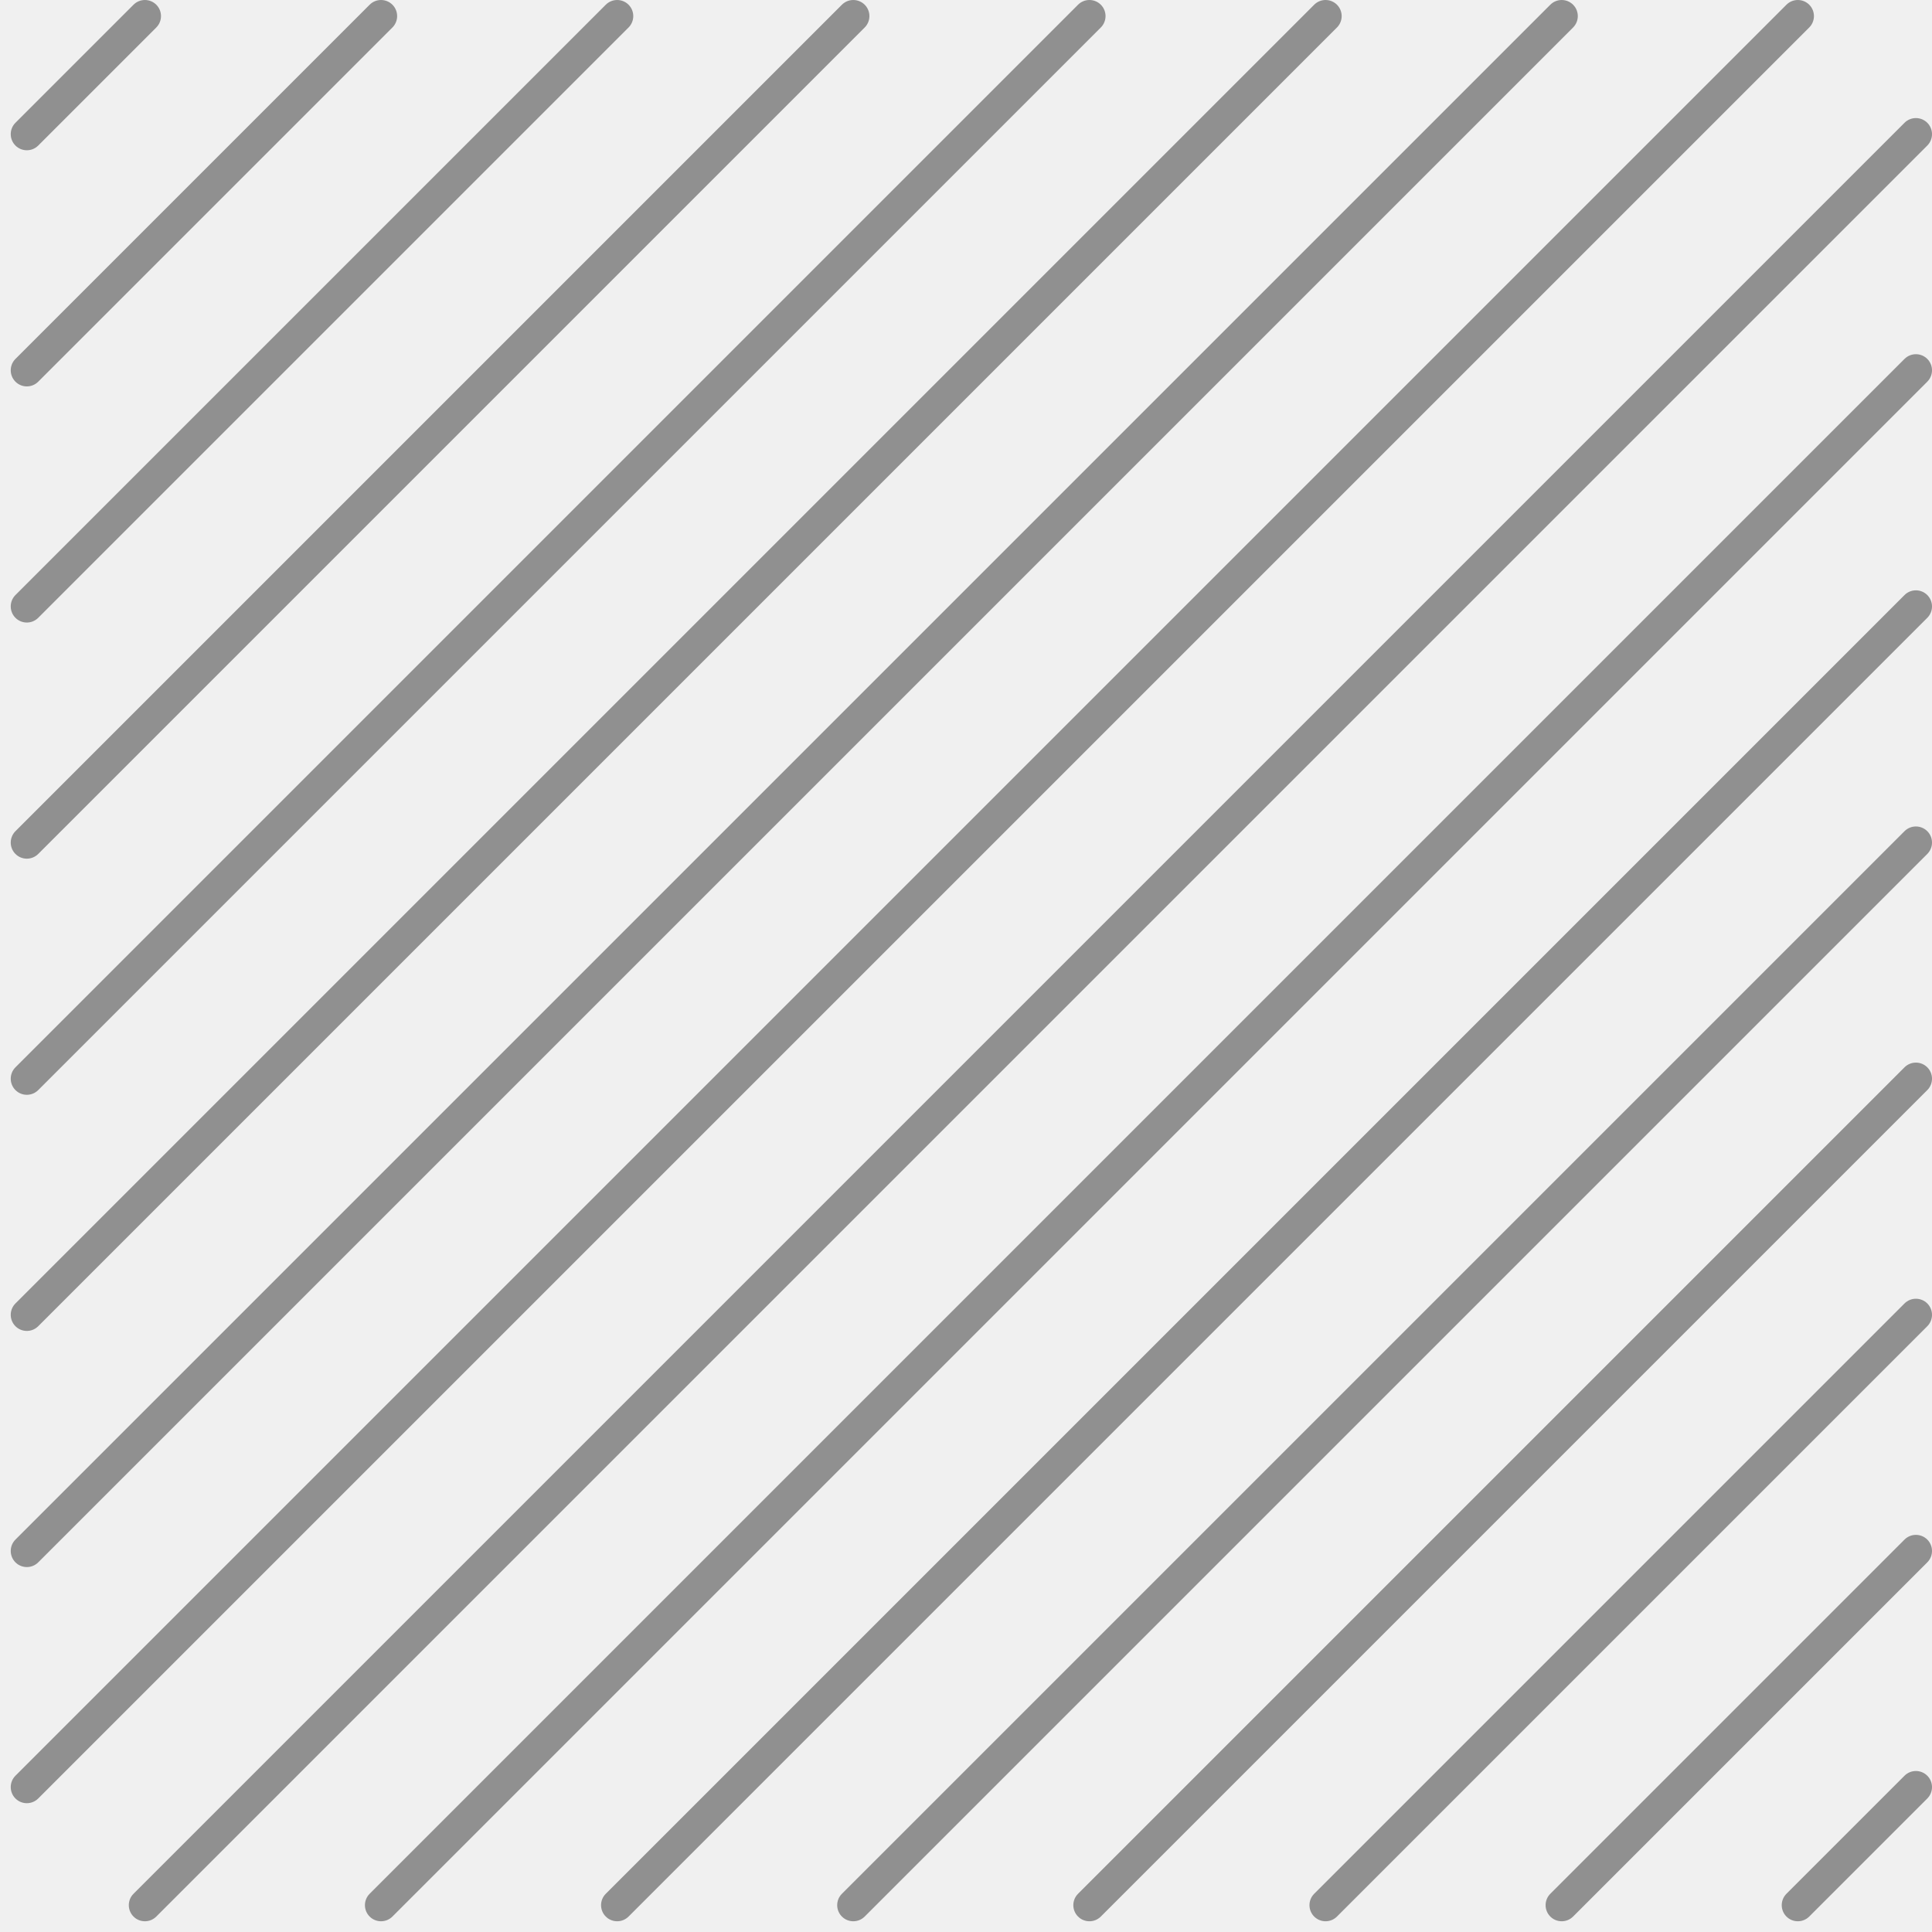
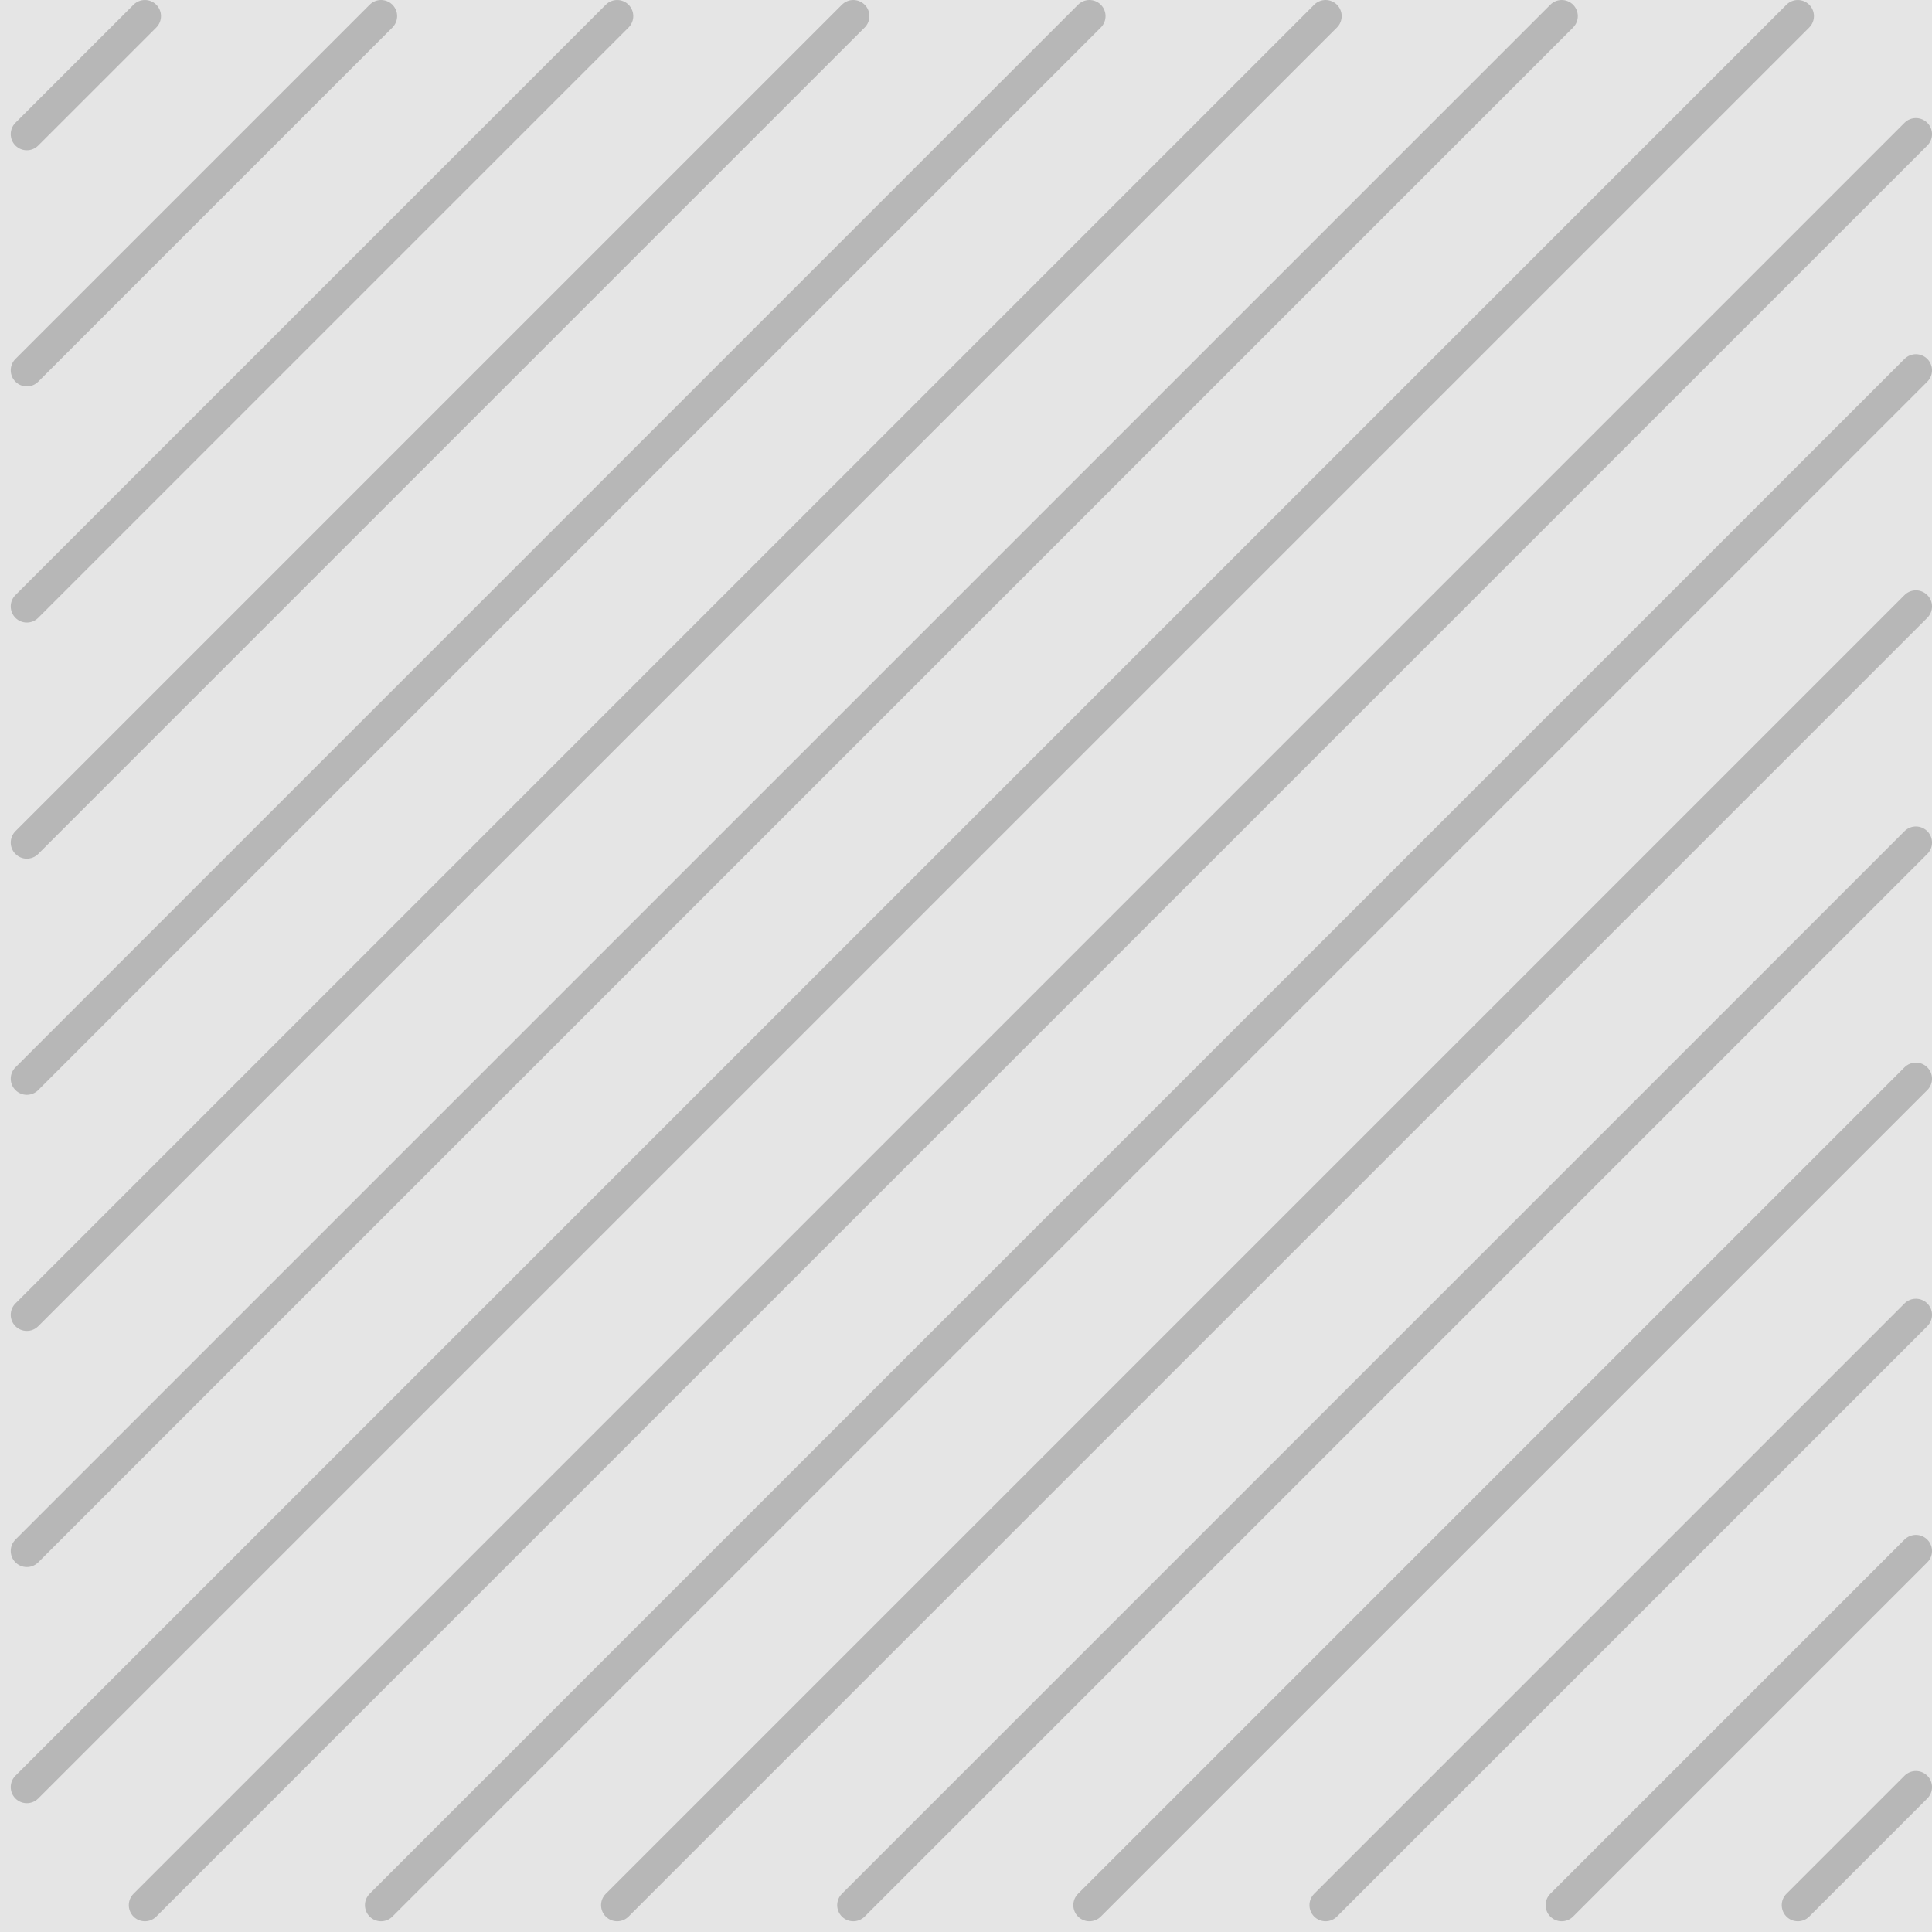
<svg xmlns="http://www.w3.org/2000/svg" width="180" height="180" viewBox="0 0 180 180" fill="none">
-   <g clip-path="url(#clip0_116_987)">
-     <path d="M14.561 2.561C15.146 1.975 15.146 1.025 14.561 0.439C13.975 -0.146 13.025 -0.146 12.439 0.439L1.439 11.439C0.854 12.025 0.854 12.975 1.439 13.561C2.025 14.146 2.975 14.146 3.561 13.561L14.561 2.561Z" fill="black" fill-opacity="0.4" />
-     <path d="M36.561 2.561C37.147 1.975 37.147 1.025 36.561 0.439C35.975 -0.146 35.025 -0.146 34.439 0.439L1.439 33.439C0.854 34.025 0.854 34.975 1.439 35.561C2.025 36.147 2.975 36.147 3.561 35.561L36.561 2.561Z" fill="black" fill-opacity="0.4" />
-     <path d="M58.561 2.561C59.147 1.975 59.147 1.025 58.561 0.439C57.975 -0.146 57.025 -0.146 56.439 0.439L1.439 55.439C0.854 56.025 0.854 56.975 1.439 57.561C2.025 58.147 2.975 58.147 3.561 57.561L58.561 2.561Z" fill="black" fill-opacity="0.4" />
-     <path d="M80.561 2.561C81.147 1.975 81.147 1.025 80.561 0.439C79.975 -0.146 79.025 -0.146 78.439 0.439L1.439 77.439C0.854 78.025 0.854 78.975 1.439 79.561C2.025 80.147 2.975 80.147 3.561 79.561L80.561 2.561Z" fill="black" fill-opacity="0.4" />
-     <path d="M102.561 2.561C103.147 1.975 103.147 1.025 102.561 0.439C101.975 -0.146 101.025 -0.146 100.439 0.439L1.439 99.439C0.854 100.025 0.854 100.975 1.439 101.561C2.025 102.146 2.975 102.146 3.561 101.561L102.561 2.561Z" fill="black" fill-opacity="0.4" />
-     <path d="M124.561 2.561C125.147 1.975 125.147 1.025 124.561 0.439C123.975 -0.146 123.025 -0.146 122.439 0.439L1.439 121.439C0.854 122.025 0.854 122.975 1.439 123.561C2.025 124.146 2.975 124.146 3.561 123.561L124.561 2.561Z" fill="black" fill-opacity="0.4" />
-     <path d="M146.561 2.561C147.147 1.975 147.147 1.025 146.561 0.439C145.975 -0.146 145.025 -0.146 144.439 0.439L1.439 143.439C0.854 144.025 0.854 144.975 1.439 145.561C2.025 146.146 2.975 146.146 3.561 145.561L146.561 2.561Z" fill="black" fill-opacity="0.4" />
-     <path d="M168.561 2.561C169.147 1.975 169.147 1.025 168.561 0.439C167.975 -0.146 167.025 -0.146 166.439 0.439L1.439 165.439C0.854 166.025 0.854 166.975 1.439 167.561C2.025 168.146 2.975 168.146 3.561 167.561L168.561 2.561Z" fill="black" fill-opacity="0.4" />
-     <path d="M179.561 13.561C180.147 12.975 180.147 12.025 179.561 11.439C178.975 10.854 178.025 10.854 177.439 11.439L12.439 176.439C11.854 177.025 11.854 177.975 12.439 178.561C13.025 179.146 13.975 179.146 14.561 178.561L179.561 13.561Z" fill="black" fill-opacity="0.4" />
-     <path d="M179.561 35.561C180.147 34.975 180.147 34.025 179.561 33.439C178.975 32.854 178.025 32.854 177.439 33.439L34.439 176.439C33.853 177.025 33.853 177.975 34.439 178.561C35.025 179.146 35.975 179.146 36.561 178.561L179.561 35.561Z" fill="black" fill-opacity="0.4" />
-     <path d="M179.561 57.561C180.147 56.975 180.147 56.025 179.561 55.439C178.975 54.854 178.025 54.854 177.439 55.439L56.439 176.439C55.853 177.025 55.853 177.975 56.439 178.561C57.025 179.146 57.975 179.146 58.561 178.561L179.561 57.561Z" fill="black" fill-opacity="0.4" />
-     <path d="M179.561 79.561C180.147 78.975 180.147 78.025 179.561 77.439C178.975 76.854 178.025 76.854 177.439 77.439L78.439 176.439C77.853 177.025 77.853 177.975 78.439 178.561C79.025 179.146 79.975 179.146 80.561 178.561L179.561 79.561Z" fill="black" fill-opacity="0.4" />
-     <path d="M179.561 101.561C180.147 100.975 180.147 100.025 179.561 99.439C178.975 98.854 178.025 98.854 177.439 99.439L100.439 176.439C99.853 177.025 99.853 177.975 100.439 178.561C101.025 179.146 101.975 179.146 102.561 178.561L179.561 101.561Z" fill="black" fill-opacity="0.4" />
-     <path d="M179.561 123.561C180.147 122.975 180.147 122.025 179.561 121.439C178.975 120.854 178.025 120.854 177.439 121.439L122.439 176.439C121.854 177.025 121.854 177.975 122.439 178.561C123.025 179.146 123.975 179.146 124.561 178.561L179.561 123.561Z" fill="black" fill-opacity="0.4" />
-     <path d="M179.561 145.561C180.147 144.975 180.147 144.025 179.561 143.439C178.975 142.854 178.025 142.854 177.439 143.439L144.439 176.439C143.854 177.025 143.854 177.975 144.439 178.561C145.025 179.146 145.975 179.146 146.561 178.561L179.561 145.561Z" fill="black" fill-opacity="0.4" />
-     <path d="M179.561 167.561C180.147 166.975 180.147 166.025 179.561 165.439C178.975 164.854 178.025 164.854 177.439 165.439L166.439 176.439C165.854 177.025 165.854 177.975 166.439 178.561C167.025 179.146 167.975 179.146 168.561 178.561L179.561 167.561Z" fill="black" fill-opacity="0.4" />
+   <g clip-path="url(#clip0_123_250)">
+     <rect width="180" height="180" fill="black" fill-opacity="0.05" />
+     <path d="M14.561 2.561C15.146 1.975 15.146 1.025 14.561 0.439C13.975 -0.146 13.025 -0.146 12.439 0.439L1.439 11.439C0.854 12.025 0.854 12.975 1.439 13.561C2.025 14.146 2.975 14.146 3.561 13.561L14.561 2.561Z" fill="black" fill-opacity="0.2" />
+     <path d="M36.561 2.561C37.147 1.975 37.147 1.025 36.561 0.439C35.975 -0.146 35.025 -0.146 34.439 0.439L1.439 33.439C0.854 34.025 0.854 34.975 1.439 35.561C2.025 36.147 2.975 36.147 3.561 35.561L36.561 2.561Z" fill="black" fill-opacity="0.2" />
+     <path d="M58.561 2.561C59.147 1.975 59.147 1.025 58.561 0.439C57.975 -0.146 57.025 -0.146 56.439 0.439L1.439 55.439C0.854 56.025 0.854 56.975 1.439 57.561C2.025 58.147 2.975 58.147 3.561 57.561L58.561 2.561Z" fill="black" fill-opacity="0.2" />
+     <path d="M80.561 2.561C81.147 1.975 81.147 1.025 80.561 0.439C79.975 -0.146 79.025 -0.146 78.439 0.439L1.439 77.439C0.854 78.025 0.854 78.975 1.439 79.561C2.025 80.147 2.975 80.147 3.561 79.561L80.561 2.561Z" fill="black" fill-opacity="0.2" />
+     <path d="M102.561 2.561C103.147 1.975 103.147 1.025 102.561 0.439C101.975 -0.146 101.025 -0.146 100.439 0.439L1.439 99.439C0.854 100.025 0.854 100.975 1.439 101.561C2.025 102.146 2.975 102.146 3.561 101.561L102.561 2.561Z" fill="black" fill-opacity="0.2" />
+     <path d="M124.561 2.561C125.147 1.975 125.147 1.025 124.561 0.439C123.975 -0.146 123.025 -0.146 122.439 0.439L1.439 121.439C0.854 122.025 0.854 122.975 1.439 123.561C2.025 124.146 2.975 124.146 3.561 123.561L124.561 2.561Z" fill="black" fill-opacity="0.2" />
+     <path d="M146.561 2.561C147.147 1.975 147.147 1.025 146.561 0.439C145.975 -0.146 145.025 -0.146 144.439 0.439L1.439 143.439C0.854 144.025 0.854 144.975 1.439 145.561C2.025 146.146 2.975 146.146 3.561 145.561L146.561 2.561Z" fill="black" fill-opacity="0.2" />
+     <path d="M168.561 2.561C169.147 1.975 169.147 1.025 168.561 0.439C167.975 -0.146 167.025 -0.146 166.439 0.439L1.439 165.439C0.854 166.025 0.854 166.975 1.439 167.561C2.025 168.146 2.975 168.146 3.561 167.561L168.561 2.561Z" fill="black" fill-opacity="0.2" />
+     <path d="M179.561 13.561C180.147 12.975 180.147 12.025 179.561 11.439C178.975 10.854 178.025 10.854 177.439 11.439L12.439 176.439C11.854 177.025 11.854 177.975 12.439 178.561C13.025 179.146 13.975 179.146 14.561 178.561L179.561 13.561Z" fill="black" fill-opacity="0.2" />
+     <path d="M179.561 35.561C180.147 34.975 180.147 34.025 179.561 33.439C178.975 32.854 178.025 32.854 177.439 33.439L34.439 176.439C33.853 177.025 33.853 177.975 34.439 178.561C35.025 179.146 35.975 179.146 36.561 178.561L179.561 35.561Z" fill="black" fill-opacity="0.2" />
+     <path d="M179.561 57.561C180.147 56.975 180.147 56.025 179.561 55.439C178.975 54.854 178.025 54.854 177.439 55.439L56.439 176.439C55.853 177.025 55.853 177.975 56.439 178.561C57.025 179.146 57.975 179.146 58.561 178.561L179.561 57.561Z" fill="black" fill-opacity="0.2" />
+     <path d="M179.561 79.561C180.147 78.975 180.147 78.025 179.561 77.439C178.975 76.854 178.025 76.854 177.439 77.439L78.439 176.439C77.853 177.025 77.853 177.975 78.439 178.561C79.025 179.146 79.975 179.146 80.561 178.561L179.561 79.561Z" fill="black" fill-opacity="0.2" />
+     <path d="M179.561 101.561C180.147 100.975 180.147 100.025 179.561 99.439C178.975 98.854 178.025 98.854 177.439 99.439L100.439 176.439C99.853 177.025 99.853 177.975 100.439 178.561C101.025 179.146 101.975 179.146 102.561 178.561L179.561 101.561Z" fill="black" fill-opacity="0.2" />
+     <path d="M179.561 123.561C180.147 122.975 180.147 122.025 179.561 121.439C178.975 120.854 178.025 120.854 177.439 121.439L122.439 176.439C121.854 177.025 121.854 177.975 122.439 178.561C123.025 179.146 123.975 179.146 124.561 178.561L179.561 123.561Z" fill="black" fill-opacity="0.2" />
+     <path d="M179.561 145.561C180.147 144.975 180.147 144.025 179.561 143.439C178.975 142.854 178.025 142.854 177.439 143.439L144.439 176.439C143.854 177.025 143.854 177.975 144.439 178.561C145.025 179.146 145.975 179.146 146.561 178.561L179.561 145.561Z" fill="black" fill-opacity="0.2" />
+     <path d="M179.561 167.561C180.147 166.975 180.147 166.025 179.561 165.439C178.975 164.854 178.025 164.854 177.439 165.439L166.439 176.439C165.854 177.025 165.854 177.975 166.439 178.561C167.025 179.146 167.975 179.146 168.561 178.561L179.561 167.561Z" fill="black" fill-opacity="0.2" />
  </g>
  <defs>
-     <clipPath id="clip0_116_987">
+     <clipPath id="clip0_123_250">
      <rect width="180" height="180" fill="white" />
    </clipPath>
  </defs>
</svg>
